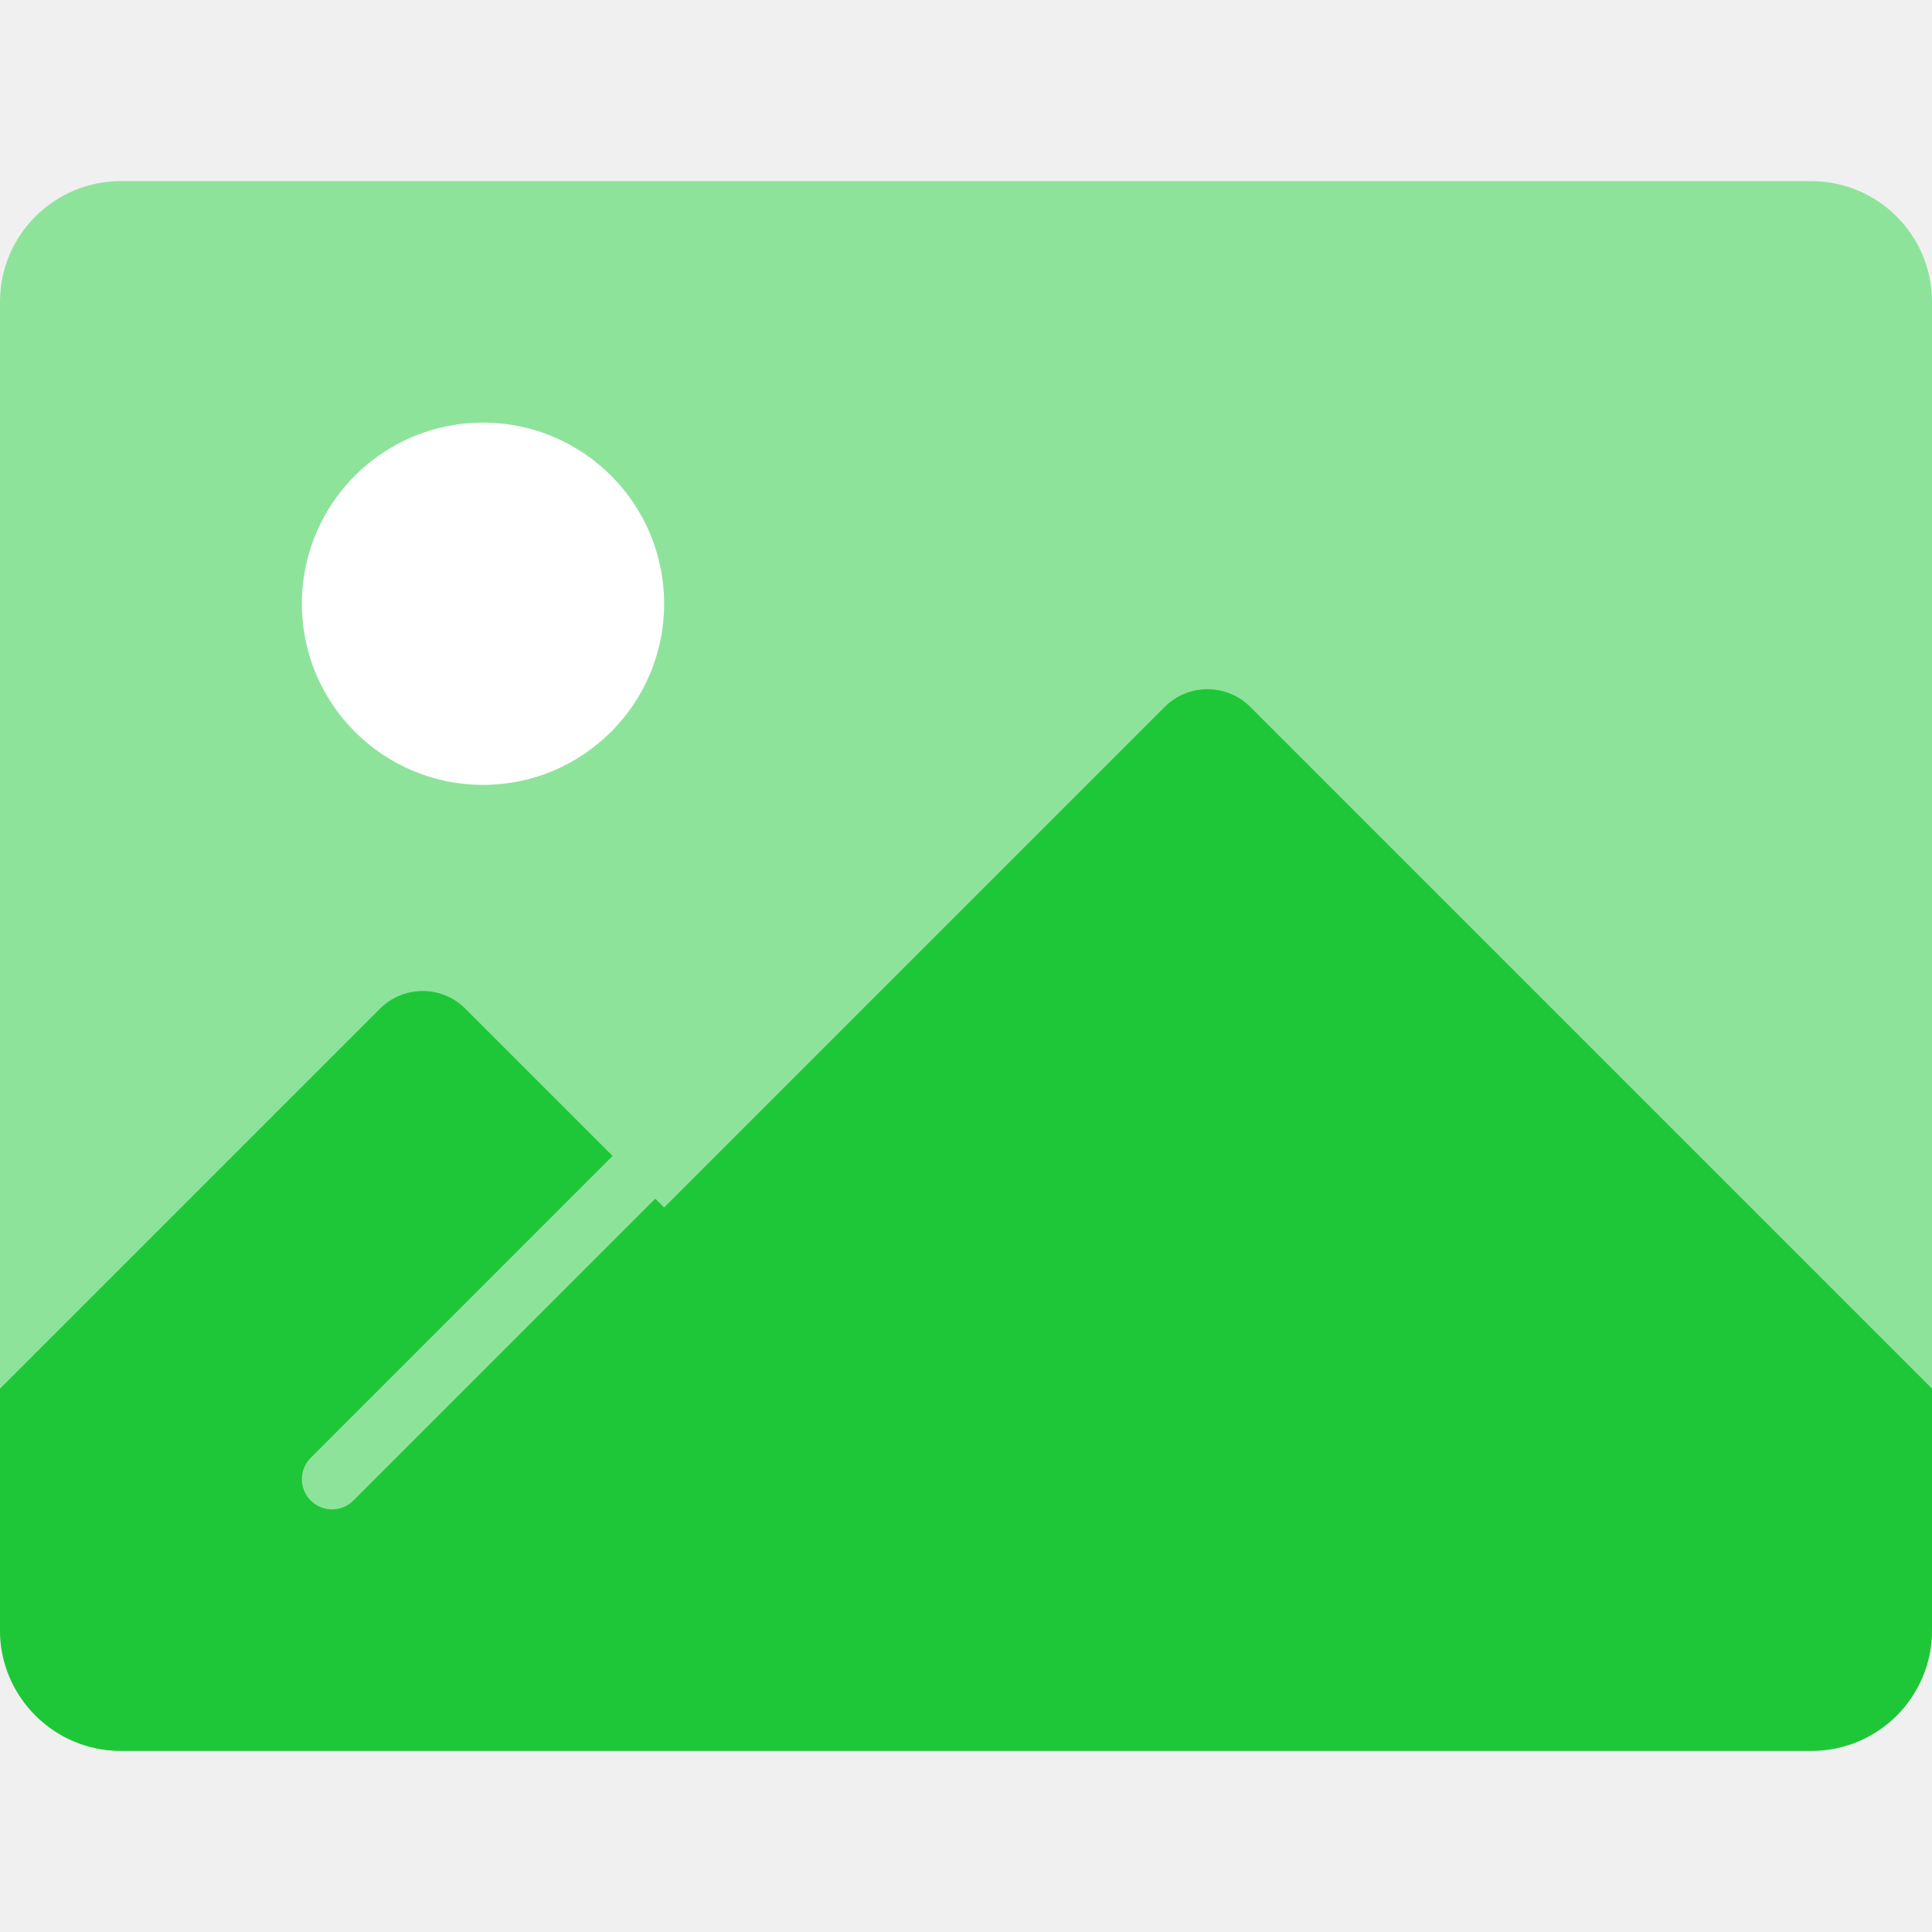
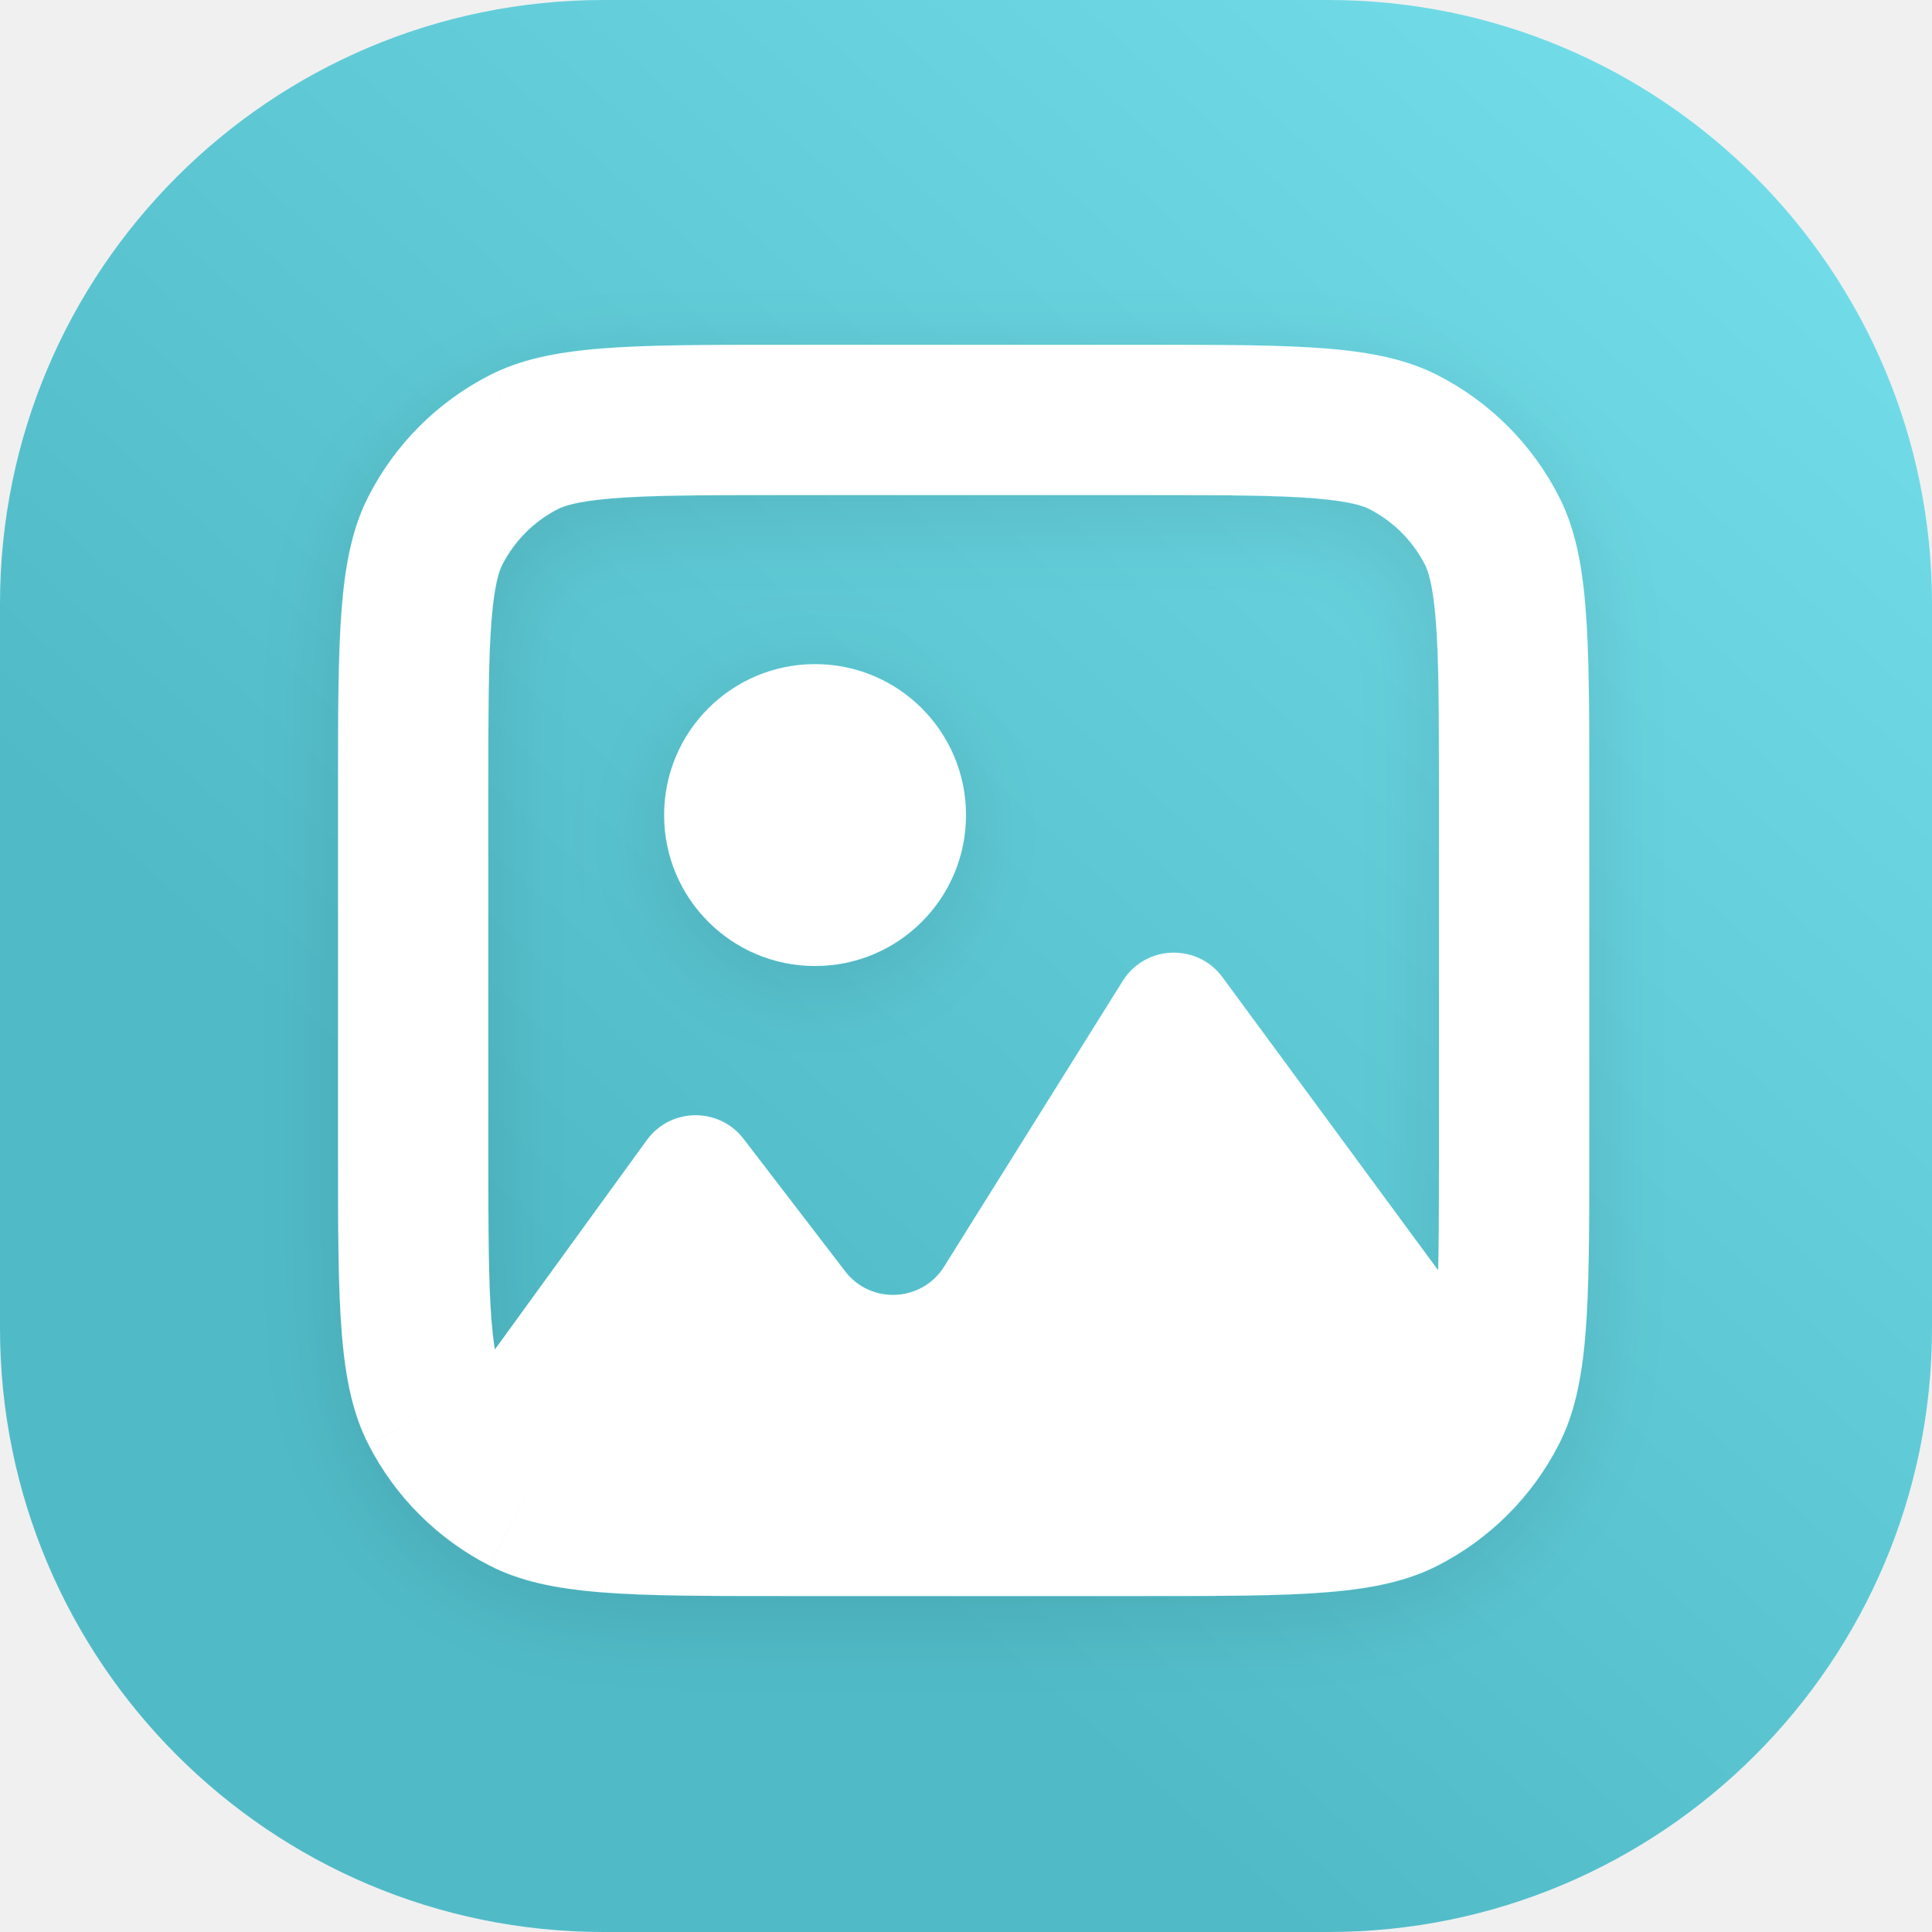
- <svg xmlns="http://www.w3.org/2000/svg" width="32" height="32" viewBox="0 0 32 32">
-   <g fill="none" fill-rule="evenodd" transform="translate(0 3)">
-     <rect width="32" height="26" fill="#8EE39B" rx="2" />
-     <path fill="#1EC737" d="M0,20 L6.29,13.71 C6.682,13.318 7.314,13.314 7.706,13.706 L11,17 L19.294,8.706 C19.684,8.316 20.321,8.321 20.706,8.706 L32,20 L32,24.002 C32,25.106 31.111,26 29.998,26 L2.002,26 C0.896,26 0,25.102 0,24.002 L0,20 Z" />
-     <circle cx="8" cy="7" r="3" fill="#FFFFFF" />
-     <path stroke="#8EE39B" d="M11,16 L5.5,21.5 L11,16 Z" stroke-linecap="round" stroke-linejoin="round" />
+ <svg xmlns="http://www.w3.org/2000/svg" width="32" height="32" viewBox="0 0 32 32" fill="none">
+   <rect width="32" height="32" rx="10" fill="url(#paint0_linear_4180_38328)" />
+   <g filter="url(#filter0_d_4180_38328)">
+     <mask id="path-2-inside-1_4180_38328" fill="white">
+       <path d="M18.955 5.711C21.534 5.711 22.823 5.711 23.808 6.213C24.675 6.655 25.379 7.359 25.821 8.226C26.323 9.211 26.323 10.5 26.323 13.079V19.067C26.323 21.646 26.323 22.935 25.821 23.92C25.379 24.787 24.675 25.491 23.808 25.933C22.823 26.435 21.534 26.435 18.955 26.435H12.967C10.388 26.435 9.099 26.435 8.114 25.933C7.247 25.491 6.543 24.787 6.101 23.92C5.599 22.935 5.599 21.646 5.599 19.067V13.079C5.599 10.5 5.599 9.211 6.101 8.226C6.543 7.359 7.247 6.655 8.114 6.213C9.099 5.711 10.388 5.711 12.967 5.711H18.955Z" />
+     </mask>
+     <path d="M18.955 5.711V3.223V5.711ZM23.808 6.213L22.678 8.43L22.678 8.43L23.808 6.213ZM25.821 8.226L23.604 9.356L23.604 9.356L25.821 8.226ZM26.323 13.079L28.811 13.079L26.323 13.079ZM26.323 19.067H28.811H26.323ZM25.821 23.92L23.604 22.79L23.604 22.791L25.821 23.92ZM23.808 25.933L22.678 23.715L22.678 23.716L23.808 25.933ZM18.955 26.435L18.955 28.923L18.955 26.435ZM12.967 26.435V28.923V26.435ZM8.114 25.933L9.244 23.716L9.243 23.715L8.114 25.933ZM6.101 23.92L8.318 22.791L8.318 22.79L6.101 23.92ZM5.599 19.067L3.111 19.067L5.599 19.067ZM5.599 13.079H3.111H5.599ZM6.101 8.226L8.318 9.356L8.318 9.356L6.101 8.226ZM8.114 6.213L9.243 8.43L9.244 8.43L8.114 6.213ZM12.967 5.711L12.967 3.223L12.967 5.711ZM18.955 8.2C20.285 8.2 21.133 8.202 21.776 8.254C22.39 8.304 22.595 8.388 22.678 8.43L24.938 3.996C24.036 3.536 23.104 3.369 22.182 3.294C21.289 3.221 20.203 3.223 18.955 3.223L18.955 8.2ZM22.678 8.43C23.077 8.633 23.401 8.957 23.604 9.356L28.038 7.096C27.358 5.761 26.273 4.676 24.938 3.996L22.678 8.43ZM23.604 9.356C23.646 9.439 23.73 9.644 23.78 10.258C23.832 10.901 23.834 11.749 23.834 13.079L28.811 13.079C28.811 11.831 28.813 10.745 28.74 9.852C28.665 8.93 28.498 7.998 28.038 7.096L23.604 9.356ZM23.834 13.079V19.067H28.811V13.079H23.834ZM23.834 19.067C23.834 20.397 23.832 21.245 23.78 21.888C23.73 22.502 23.646 22.707 23.604 22.79L28.038 25.05C28.498 24.148 28.665 23.216 28.74 22.294C28.813 21.401 28.811 20.315 28.811 19.067L23.834 19.067ZM23.604 22.791C23.401 23.189 23.077 23.513 22.678 23.715L24.938 28.15C26.273 27.47 27.358 26.385 28.038 25.05L23.604 22.791ZM22.678 23.716C22.595 23.758 22.39 23.842 21.776 23.892C21.133 23.944 20.285 23.946 18.955 23.946L18.955 28.923C20.203 28.923 21.289 28.925 22.182 28.852C23.104 28.777 24.036 28.61 24.938 28.15L22.678 23.716ZM18.955 23.946H12.967V28.923H18.955V23.946ZM12.967 23.946C11.637 23.946 10.789 23.944 10.146 23.892C9.531 23.842 9.327 23.758 9.244 23.716L6.984 28.15C7.886 28.61 8.818 28.777 9.74 28.852C10.633 28.925 11.719 28.923 12.967 28.923L12.967 23.946ZM9.243 23.715C8.845 23.513 8.521 23.189 8.318 22.791L3.884 25.05C4.564 26.385 5.649 27.47 6.984 28.15L9.243 23.715ZM8.318 22.79C8.276 22.707 8.192 22.502 8.142 21.888C8.09 21.245 8.088 20.397 8.088 19.067L3.111 19.067C3.111 20.315 3.109 21.401 3.182 22.294C3.257 23.216 3.424 24.148 3.884 25.05L8.318 22.79ZM8.088 19.067V13.079H3.111V19.067H8.088ZM8.088 13.079C8.088 11.749 8.09 10.901 8.142 10.258C8.192 9.644 8.276 9.439 8.318 9.356L3.884 7.096C3.424 7.998 3.257 8.93 3.182 9.852C3.109 10.745 3.111 11.831 3.111 13.079L8.088 13.079ZM8.318 9.356C8.521 8.957 8.845 8.633 9.243 8.43L6.984 3.996C5.649 4.676 4.564 5.761 3.884 7.096L8.318 9.356ZM9.244 8.43C9.327 8.388 9.531 8.304 10.146 8.254C10.789 8.202 11.637 8.2 12.967 8.2L12.967 3.223C11.719 3.223 10.633 3.221 9.74 3.294C8.818 3.369 7.886 3.536 6.984 3.996L9.244 8.43ZM12.967 8.2H18.955V3.223H12.967V8.2Z" fill="white" mask="url(#path-2-inside-1_4180_38328)" />
  </g>
+   <g filter="url(#filter1_d_4180_38328)">
+     <circle cx="13.5" cy="13.5" r="2.5" fill="white" />
+   </g>
+   <path d="M7.538 23.259C7.314 23.568 7.534 24 7.915 24H25.077C25.46 24 25.68 23.565 25.453 23.257L20.248 16.186C19.829 15.617 18.969 15.65 18.595 16.249C17.527 17.957 16.709 19.265 15.639 20.977C15.269 21.569 14.422 21.61 13.998 21.056L12.316 18.863C11.909 18.333 11.106 18.343 10.713 18.884L7.538 23.259Z" fill="white" />
+   <defs>
+     <filter id="filter0_d_4180_38328" x="3.967" y="4.406" width="23.987" height="23.987" filterUnits="userSpaceOnUse" color-interpolation-filters="sRGB">
+       <feFlood flood-opacity="0" result="BackgroundImageFix" />
+       <feColorMatrix in="SourceAlpha" type="matrix" values="0 0 0 0 0 0 0 0 0 0 0 0 0 0 0 0 0 0 127 0" result="hardAlpha" />
+       <feOffset dy="0.326" />
+       <feGaussianBlur stdDeviation="0.816" />
+       <feComposite in2="hardAlpha" operator="out" />
+       <feColorMatrix type="matrix" values="0 0 0 0 0 0 0 0 0 0 0 0 0 0 0 0 0 0 0.1 0" />
+       <feBlend mode="normal" in2="BackgroundImageFix" result="effect1_dropShadow_4180_38328" />
+       <feBlend mode="normal" in="SourceGraphic" in2="effect1_dropShadow_4180_38328" result="shape" />
+     </filter>
+     <filter id="filter1_d_4180_38328" x="9.368" y="9.695" width="8.264" height="8.264" filterUnits="userSpaceOnUse" color-interpolation-filters="sRGB">
+       <feFlood flood-opacity="0" result="BackgroundImageFix" />
+       <feColorMatrix in="SourceAlpha" type="matrix" values="0 0 0 0 0 0 0 0 0 0 0 0 0 0 0 0 0 0 127 0" result="hardAlpha" />
+       <feOffset dy="0.326" />
+       <feGaussianBlur stdDeviation="0.816" />
+       <feComposite in2="hardAlpha" operator="out" />
+       <feColorMatrix type="matrix" values="0 0 0 0 0 0 0 0 0 0 0 0 0 0 0 0 0 0 0.1 0" />
+       <feBlend mode="normal" in2="BackgroundImageFix" result="effect1_dropShadow_4180_38328" />
+       <feBlend mode="normal" in="SourceGraphic" in2="effect1_dropShadow_4180_38328" result="shape" />
+     </filter>
+     <linearGradient id="paint0_linear_4180_38328" x1="5.548" y1="29.127" x2="30.188" y2="1.958" gradientUnits="userSpaceOnUse">
+       <stop offset="0.23" stop-color="#50BBC7" />
+       <stop offset="1" stop-color="#73DEEA" />
+     </linearGradient>
+   </defs>
</svg>
